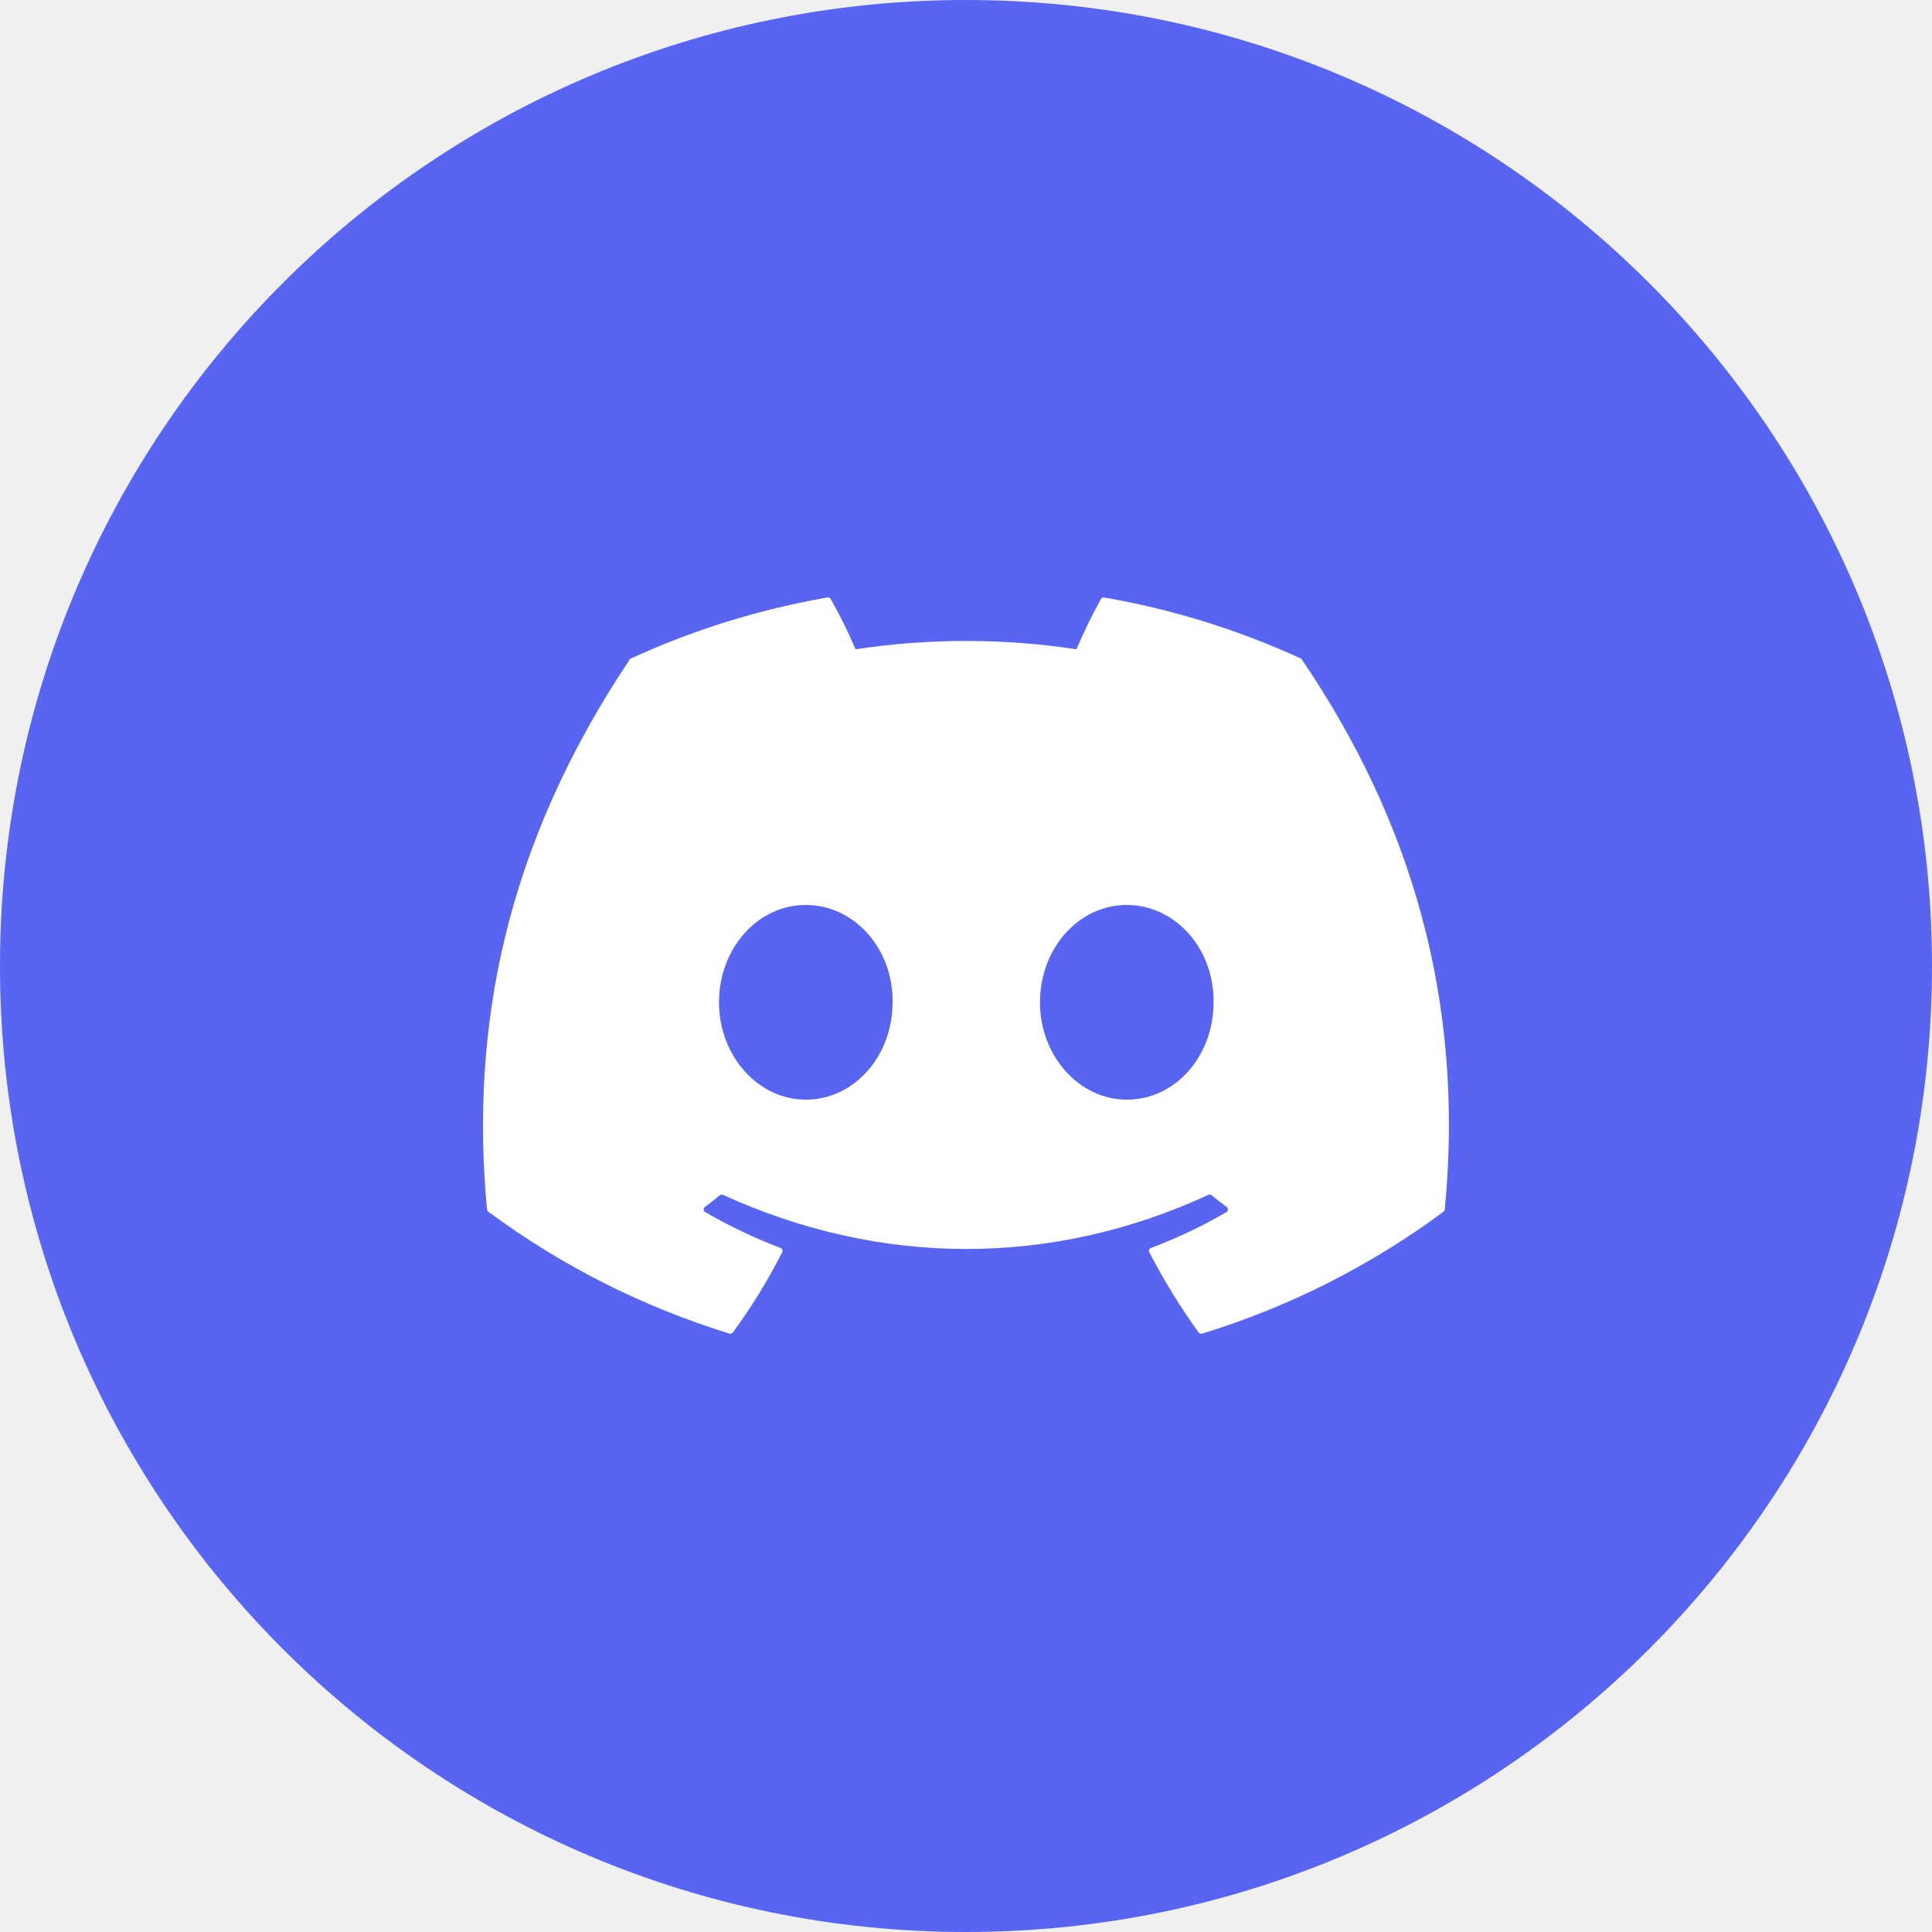
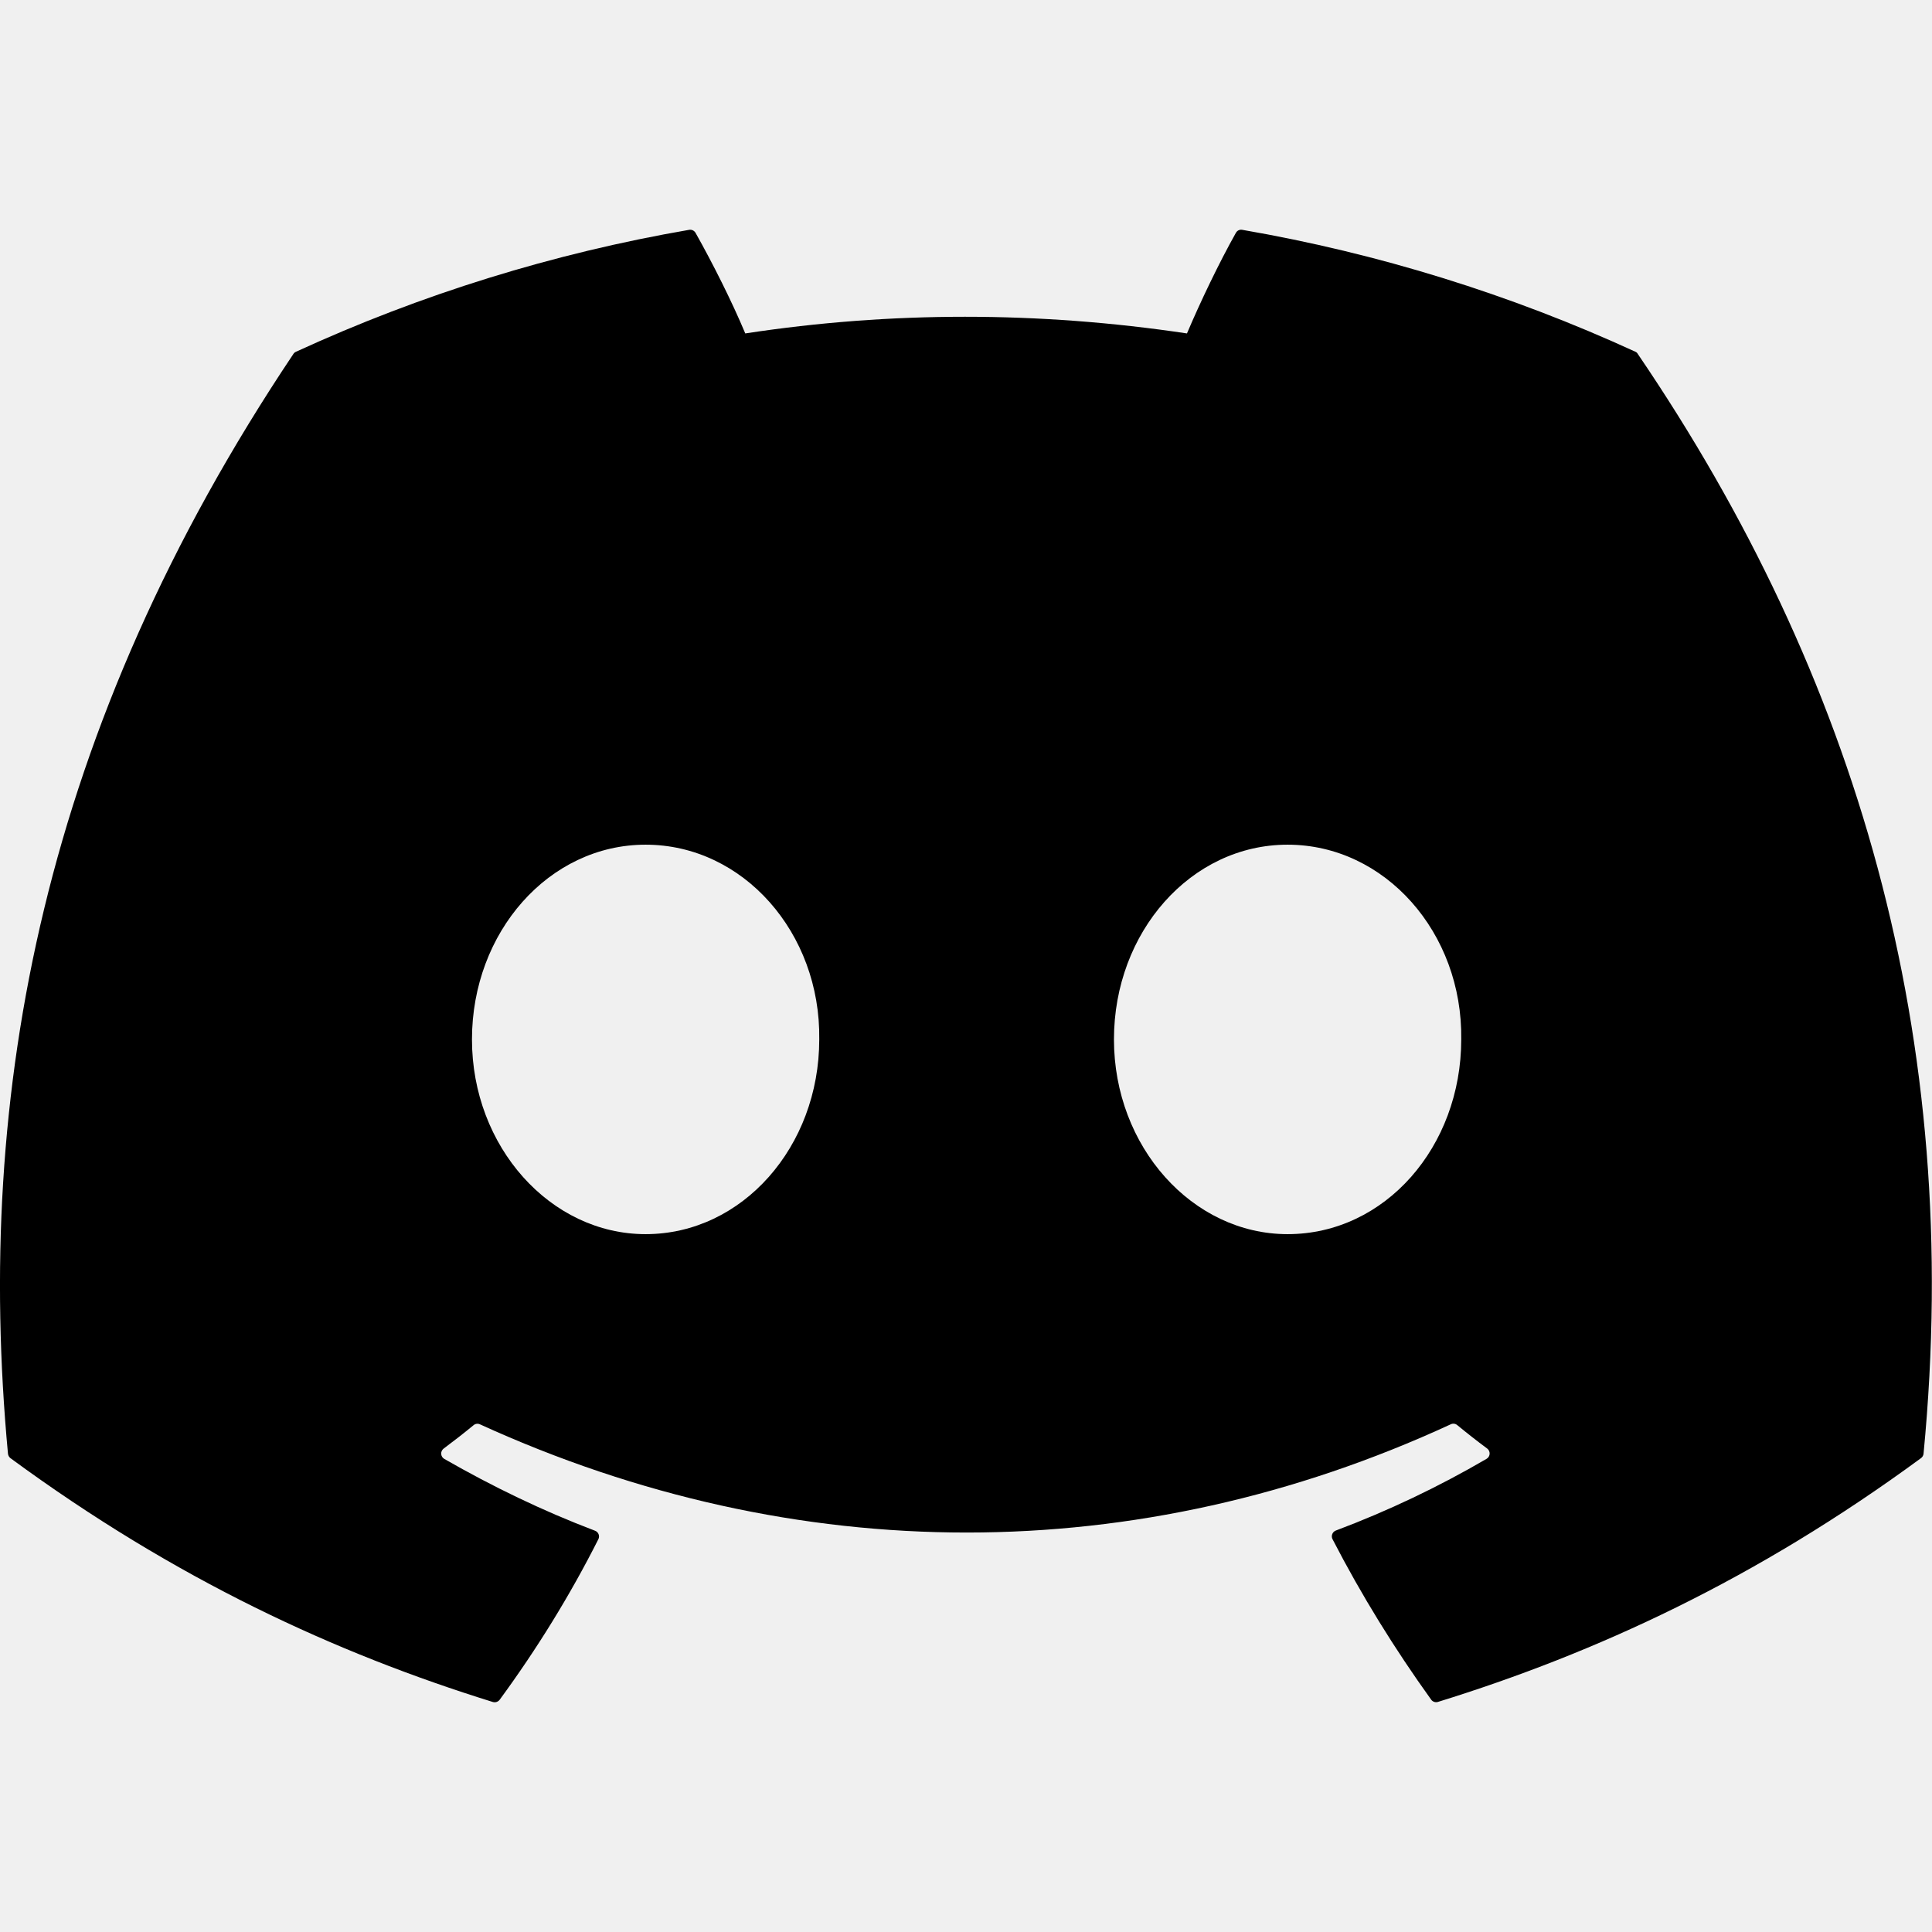
- <svg xmlns="http://www.w3.org/2000/svg" width="800px" height="800px" viewBox="0 0 1024 1024">
-   <circle cx="512" cy="512" r="512" style="fill:#5865f2" />
-   <path d="M689.43 349a422.21 422.21 0 0 0-104.22-32.32 1.58 1.58 0 0 0-1.68.79 294.11 294.11 0 0 0-13 26.66 389.78 389.78 0 0 0-117.05 0 269.75 269.75 0 0 0-13.18-26.66 1.64 1.64 0 0 0-1.68-.79A421 421 0 0 0 334.44 349a1.49 1.49 0 0 0-.69.59c-66.37 99.17-84.55 195.9-75.63 291.41a1.76 1.76 0 0 0 .67 1.2 424.58 424.58 0 0 0 127.85 64.63 1.66 1.66 0 0 0 1.8-.59 303.45 303.45 0 0 0 26.15-42.54 1.62 1.62 0 0 0-.89-2.25 279.6 279.6 0 0 1-39.94-19 1.64 1.64 0 0 1-.16-2.72c2.68-2 5.37-4.1 7.93-6.22a1.58 1.58 0 0 1 1.65-.22c83.79 38.26 174.51 38.26 257.31 0a1.58 1.58 0 0 1 1.68.2c2.56 2.11 5.25 4.23 8 6.24a1.64 1.64 0 0 1-.14 2.72 262.37 262.37 0 0 1-40 19 1.63 1.63 0 0 0-.87 2.28 340.72 340.72 0 0 0 26.13 42.52 1.62 1.62 0 0 0 1.8.61 423.17 423.17 0 0 0 128-64.63 1.64 1.64 0 0 0 .67-1.18c10.68-110.44-17.88-206.38-75.7-291.42a1.3 1.3 0 0 0-.63-.63zM427.09 582.85c-25.23 0-46-23.16-46-51.6s20.38-51.6 46-51.6c25.83 0 46.42 23.36 46 51.6.02 28.44-20.37 51.6-46 51.6zm170.13 0c-25.23 0-46-23.16-46-51.6s20.38-51.6 46-51.6c25.83 0 46.42 23.36 46 51.6.01 28.44-20.17 51.6-46 51.6z" style="fill:#fff" />
+ <svg xmlns="http://www.w3.org/2000/svg" role="img" viewBox="0 0 24 24">
+   <path d="M20.317 4.37a19.791 19.791 0 00-4.885-1.515.074.074 0 00-.079.037c-.211.375-.445.865-.608 1.25-1.845-.276-3.68-.276-5.487 0-.164-.393-.406-.874-.618-1.25a.077.077 0 00-.079-.037 19.736 19.736 0 00-4.885 1.515.07.07 0 00-.032.028C.533 9.046-.319 13.58.099 18.058a.082.082 0 00.031.056c2.053 1.508 4.041 2.423 5.993 3.029a.078.078 0 00.084-.028c.462-.63.873-1.295 1.226-1.994a.076.076 0 00-.042-.106c-.653-.248-1.274-.549-1.872-.892a.077.077 0 01-.008-.128c.126-.094.252-.192.372-.291a.074.074 0 01.078-.011c3.928 1.793 8.18 1.793 12.061 0a.074.074 0 01.079.009c.12.099.246.198.373.292a.077.077 0 01-.007.128 12.299 12.299 0 01-1.873.891.077.077 0 00-.041.107c.36.698.772 1.363 1.225 1.993a.076.076 0 00.084.029c1.961-.607 3.95-1.522 6.002-3.029a.077.077 0 00.031-.055c.5-5.177-.838-9.674-3.549-13.66a.061.061 0 00-.031-.029zM8.02 15.331c-1.183 0-2.157-1.086-2.157-2.419 0-1.333.956-2.419 2.157-2.419 1.211 0 2.176 1.095 2.157 2.419 0 1.333-.956 2.419-2.157 2.419zm7.975 0c-1.183 0-2.157-1.086-2.157-2.419 0-1.333.955-2.419 2.157-2.419 1.211 0 2.176 1.095 2.157 2.419 0 1.333-.946 2.419-2.157 2.419Z" />
</svg>
